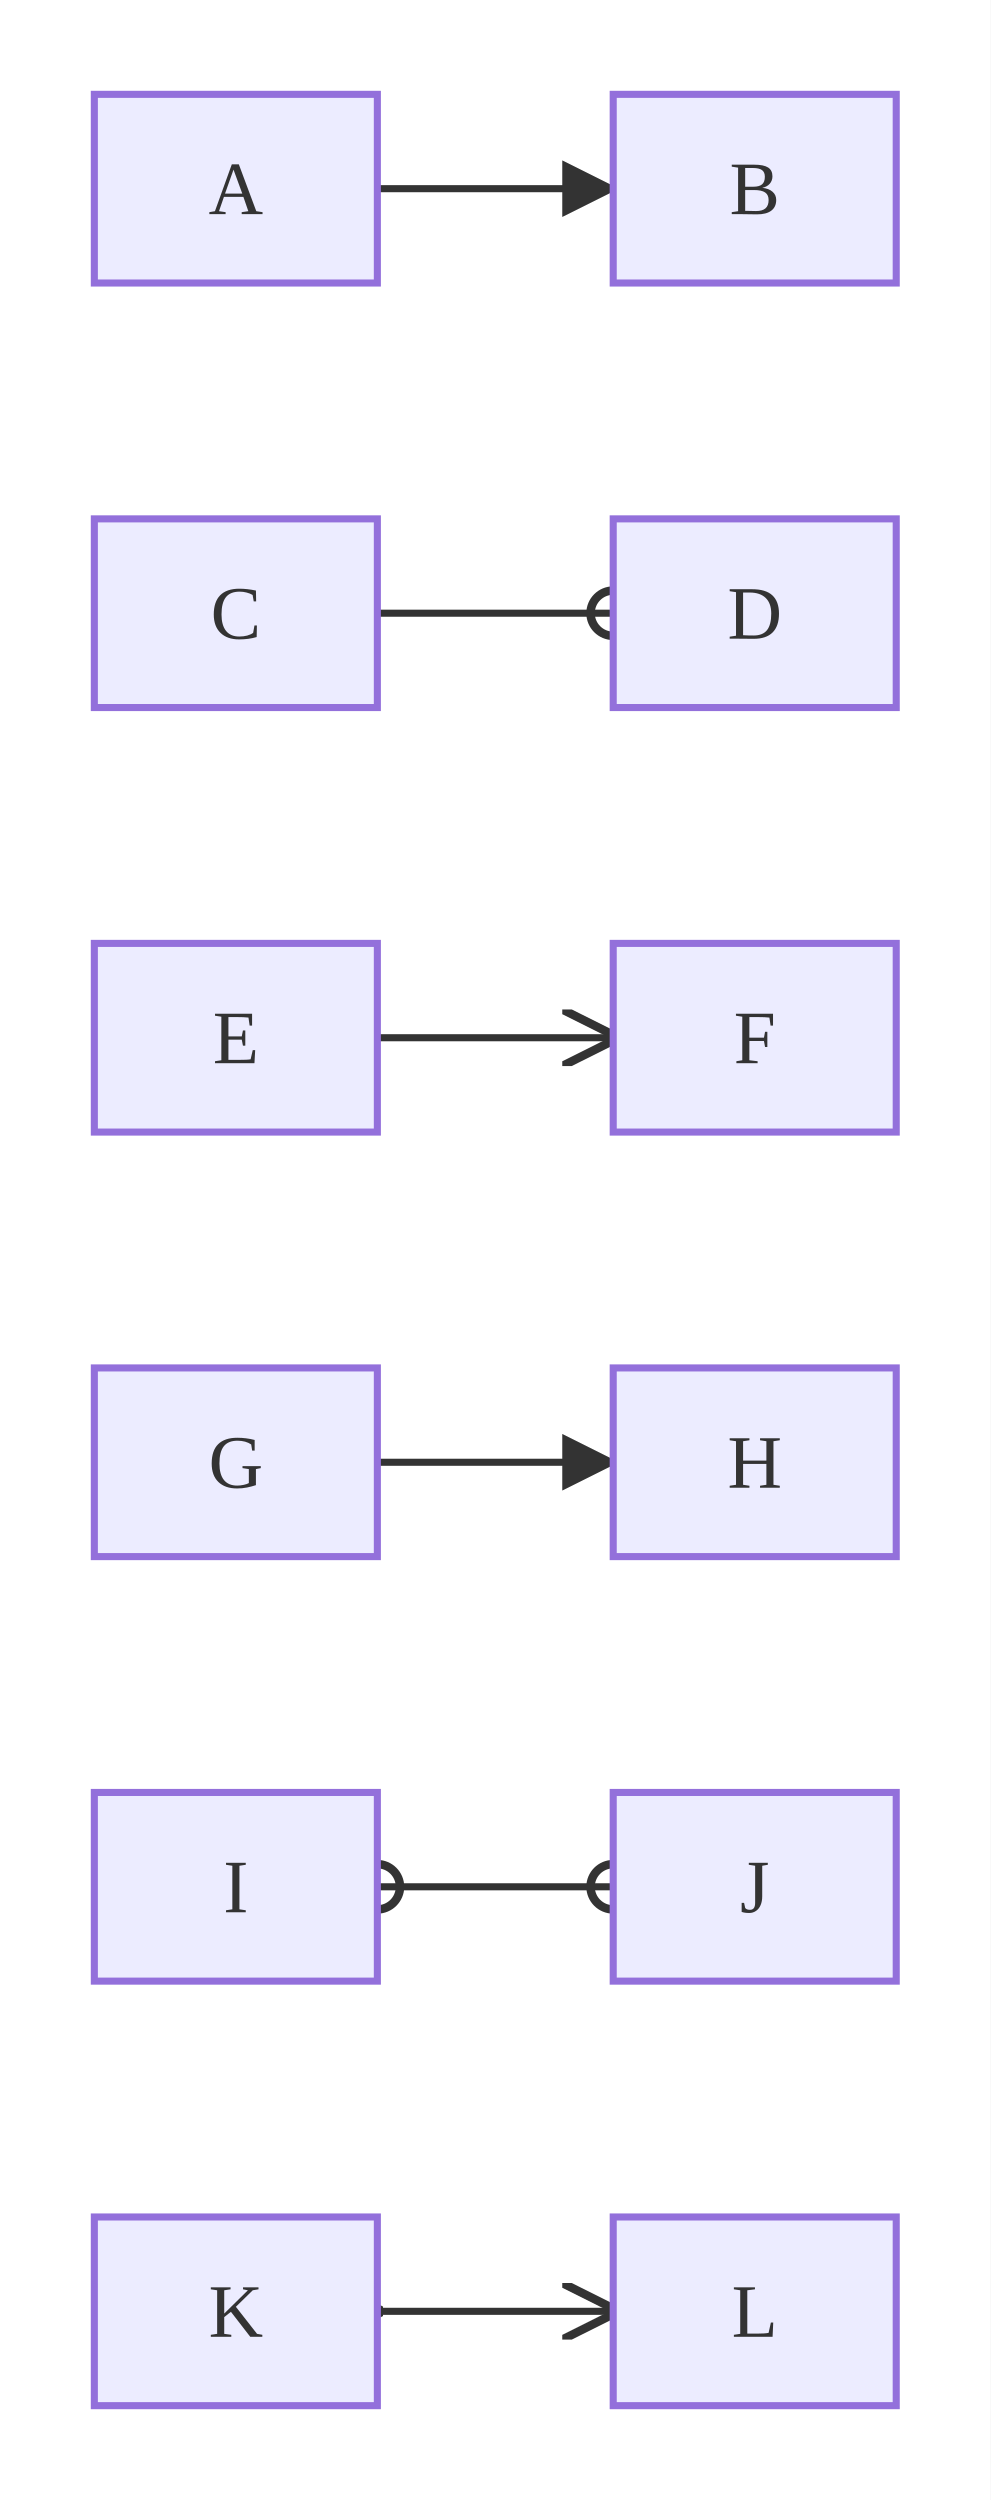
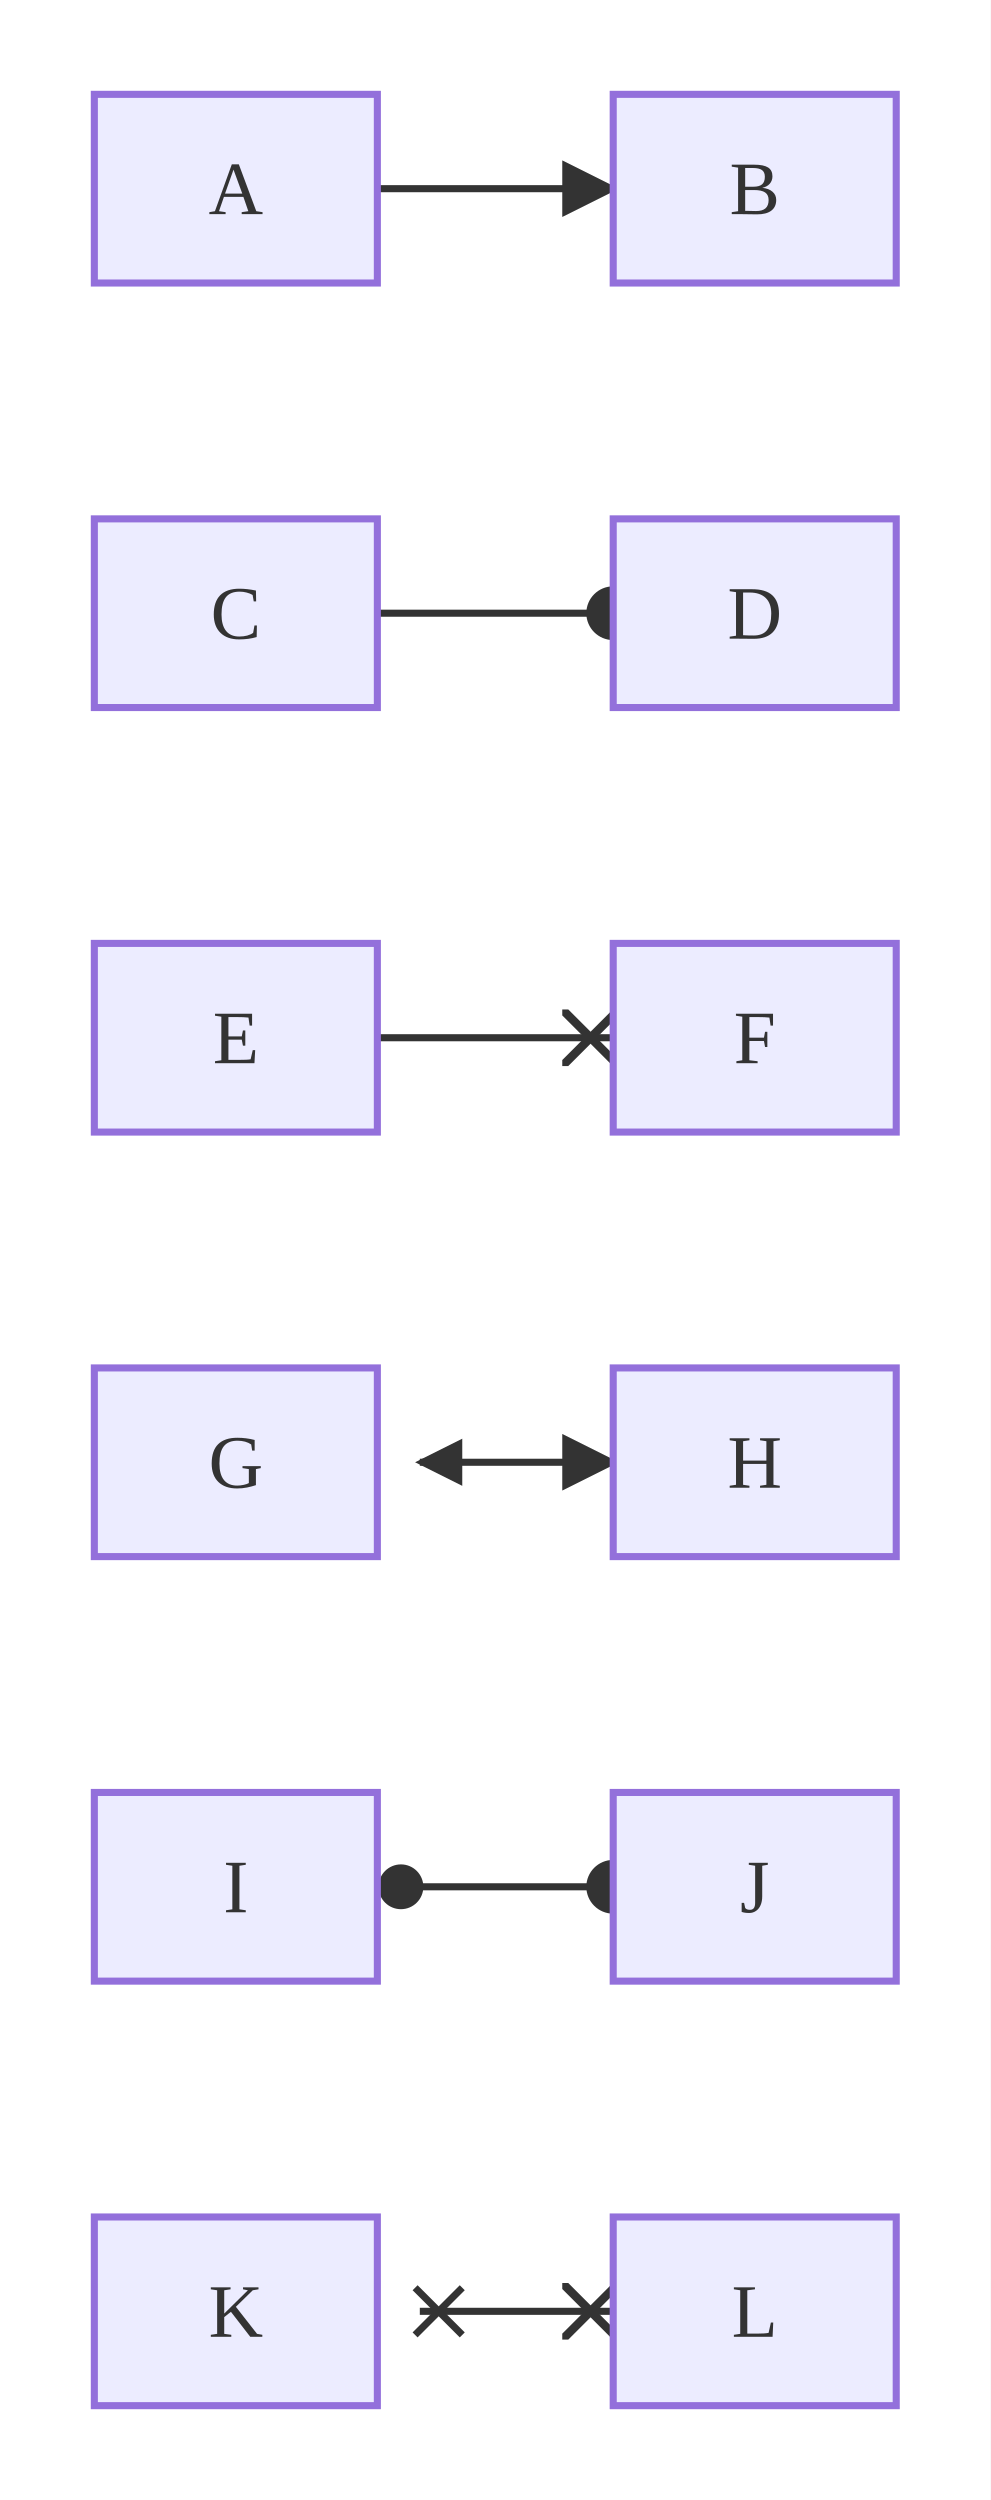
<svg xmlns="http://www.w3.org/2000/svg" viewBox="0 0 210.00 530.00">
  <defs>
    <marker id="arrow-arrow-solid" viewBox="0 0 10 10" refX="9.00" refY="5.00" markerWidth="8.00" markerHeight="8.00" orient="auto">
      <polygon points="0,0 10,5 0,10" style="fill:#333" />
    </marker>
    <marker id="arrow-circle-solid" viewBox="0 0 10 10" refX="5.00" refY="5.00" markerWidth="8.00" markerHeight="8.00" orient="auto">
-       <circle cx="5.00" cy="5.00" r="4.00" style="stroke:#333;stroke-width:1.50;fill:none" />
+       <circle cx="5.00" cy="5.00" r="4.00" style="fill:#333;stroke:#333;stroke-width:1.50" />
    </marker>
    <marker id="arrow-cross-solid" viewBox="0 0 10 10" refX="9.00" refY="5.00" markerWidth="8.00" markerHeight="8.00" orient="auto">
-       <polyline points="0,0 10,5 0,10 10,5" style="stroke:#333;stroke-width:1.50;fill:none" />
+       <path d="M0,0 L10,10 M0,10 L10,0" style="stroke:#333;stroke-width:1.50;fill:none" />
    </marker>
  </defs>
  <rect x="0.00" y="0.00" width="210.00" height="530.00" style="fill:#fff;stroke:none" />
  <line x1="80.00" y1="40.00" x2="130.00" y2="40.00" style="stroke:#333;stroke-width:1.5;fill:none" marker-end="url(#arrow-arrow-solid)" />
  <line x1="80.00" y1="130.00" x2="130.00" y2="130.00" style="stroke:#333;stroke-width:1.5;fill:none" marker-end="url(#arrow-circle-solid)" />
  <line x1="80.00" y1="220.00" x2="130.00" y2="220.00" style="stroke:#333;stroke-width:1.5;fill:none" marker-end="url(#arrow-cross-solid)" />
-   <line x1="80.00" y1="310.00" x2="130.00" y2="310.00" style="stroke:#333;stroke-width:1.5;fill:none" marker-end="url(#arrow-arrow-solid)" marker-start="url(#arrow-arrow-solid)" />
-   <line x1="80.00" y1="400.00" x2="130.00" y2="400.00" style="stroke:#333;stroke-width:1.5;fill:none" marker-end="url(#arrow-circle-solid)" marker-start="url(#arrow-circle-solid)" />
-   <line x1="80.00" y1="490.00" x2="130.00" y2="490.00" style="stroke:#333;stroke-width:1.5;fill:none" marker-end="url(#arrow-cross-solid)" marker-start="url(#arrow-cross-solid)" />
+   <line x1="89.00" y1="310.00" x2="130.00" y2="310.00" style="stroke:#333;stroke-width:1.5;fill:none" marker-end="url(#arrow-arrow-solid)" />
+   <g transform="translate(89.00,310.00) rotate(180.00) translate(-9.00,-5.00)">
+     <polygon points="0,0 10,5 0,10" style="fill:#333" />
+   </g>
+   <line x1="85.00" y1="400.00" x2="130.00" y2="400.00" style="stroke:#333;stroke-width:1.5;fill:none" marker-end="url(#arrow-circle-solid)" />
+   <g transform="translate(85.00,400.00) rotate(180.00) translate(-5.00,-5.00)">
+     <circle cx="5.00" cy="5.00" r="4.00" style="fill:#333;stroke:#333;stroke-width:1.50" />
+   </g>
+   <line x1="89.00" y1="490.00" x2="130.00" y2="490.00" style="stroke:#333;stroke-width:1.5;fill:none" marker-end="url(#arrow-cross-solid)" />
+   <g transform="translate(89.00,490.00) rotate(180.00) translate(-9.00,-5.00)">
+     <path d="M0,0 L10,10 M0,10 L10,0" style="stroke:#333;stroke-width:1.50;fill:none" />
+   </g>
  <rect x="20.00" y="20.00" width="60.00" height="40.00" style="fill:#ECECFF;stroke:#9370DB;stroke-width:1.50" />
  <text x="50.00" y="40.00" text-anchor="middle" dominant-baseline="central" font-size="16.00" style="fill:#333;font-size:16.00px">A</text>
  <rect x="130.00" y="20.00" width="60.00" height="40.00" style="fill:#ECECFF;stroke:#9370DB;stroke-width:1.50" />
  <text x="160.00" y="40.00" text-anchor="middle" dominant-baseline="central" font-size="16.00" style="fill:#333;font-size:16.00px">B</text>
  <rect x="20.00" y="110.00" width="60.00" height="40.00" style="fill:#ECECFF;stroke:#9370DB;stroke-width:1.50" />
  <text x="50.00" y="130.00" text-anchor="middle" dominant-baseline="central" font-size="16.00" style="fill:#333;font-size:16.00px">C</text>
  <rect x="130.00" y="110.00" width="60.00" height="40.00" style="fill:#ECECFF;stroke:#9370DB;stroke-width:1.50" />
  <text x="160.00" y="130.00" text-anchor="middle" dominant-baseline="central" font-size="16.00" style="fill:#333;font-size:16.00px">D</text>
  <rect x="20.00" y="200.00" width="60.00" height="40.00" style="fill:#ECECFF;stroke:#9370DB;stroke-width:1.50" />
  <text x="50.00" y="220.00" text-anchor="middle" dominant-baseline="central" font-size="16.00" style="fill:#333;font-size:16.00px">E</text>
  <rect x="130.00" y="200.00" width="60.00" height="40.00" style="fill:#ECECFF;stroke:#9370DB;stroke-width:1.50" />
  <text x="160.00" y="220.00" text-anchor="middle" dominant-baseline="central" font-size="16.00" style="fill:#333;font-size:16.00px">F</text>
  <rect x="20.00" y="290.00" width="60.00" height="40.00" style="fill:#ECECFF;stroke:#9370DB;stroke-width:1.50" />
  <text x="50.00" y="310.00" text-anchor="middle" dominant-baseline="central" font-size="16.00" style="fill:#333;font-size:16.00px">G</text>
  <rect x="130.00" y="290.00" width="60.00" height="40.00" style="fill:#ECECFF;stroke:#9370DB;stroke-width:1.50" />
  <text x="160.00" y="310.00" text-anchor="middle" dominant-baseline="central" font-size="16.00" style="fill:#333;font-size:16.00px">H</text>
  <rect x="20.00" y="380.00" width="60.00" height="40.00" style="fill:#ECECFF;stroke:#9370DB;stroke-width:1.50" />
  <text x="50.00" y="400.00" text-anchor="middle" dominant-baseline="central" font-size="16.00" style="fill:#333;font-size:16.00px">I</text>
  <rect x="130.00" y="380.00" width="60.00" height="40.00" style="fill:#ECECFF;stroke:#9370DB;stroke-width:1.50" />
  <text x="160.00" y="400.00" text-anchor="middle" dominant-baseline="central" font-size="16.00" style="fill:#333;font-size:16.00px">J</text>
  <rect x="20.00" y="470.00" width="60.00" height="40.00" style="fill:#ECECFF;stroke:#9370DB;stroke-width:1.50" />
  <text x="50.00" y="490.00" text-anchor="middle" dominant-baseline="central" font-size="16.00" style="fill:#333;font-size:16.00px">K</text>
  <rect x="130.00" y="470.00" width="60.00" height="40.00" style="fill:#ECECFF;stroke:#9370DB;stroke-width:1.50" />
  <text x="160.00" y="490.00" text-anchor="middle" dominant-baseline="central" font-size="16.00" style="fill:#333;font-size:16.00px">L</text>
</svg>
